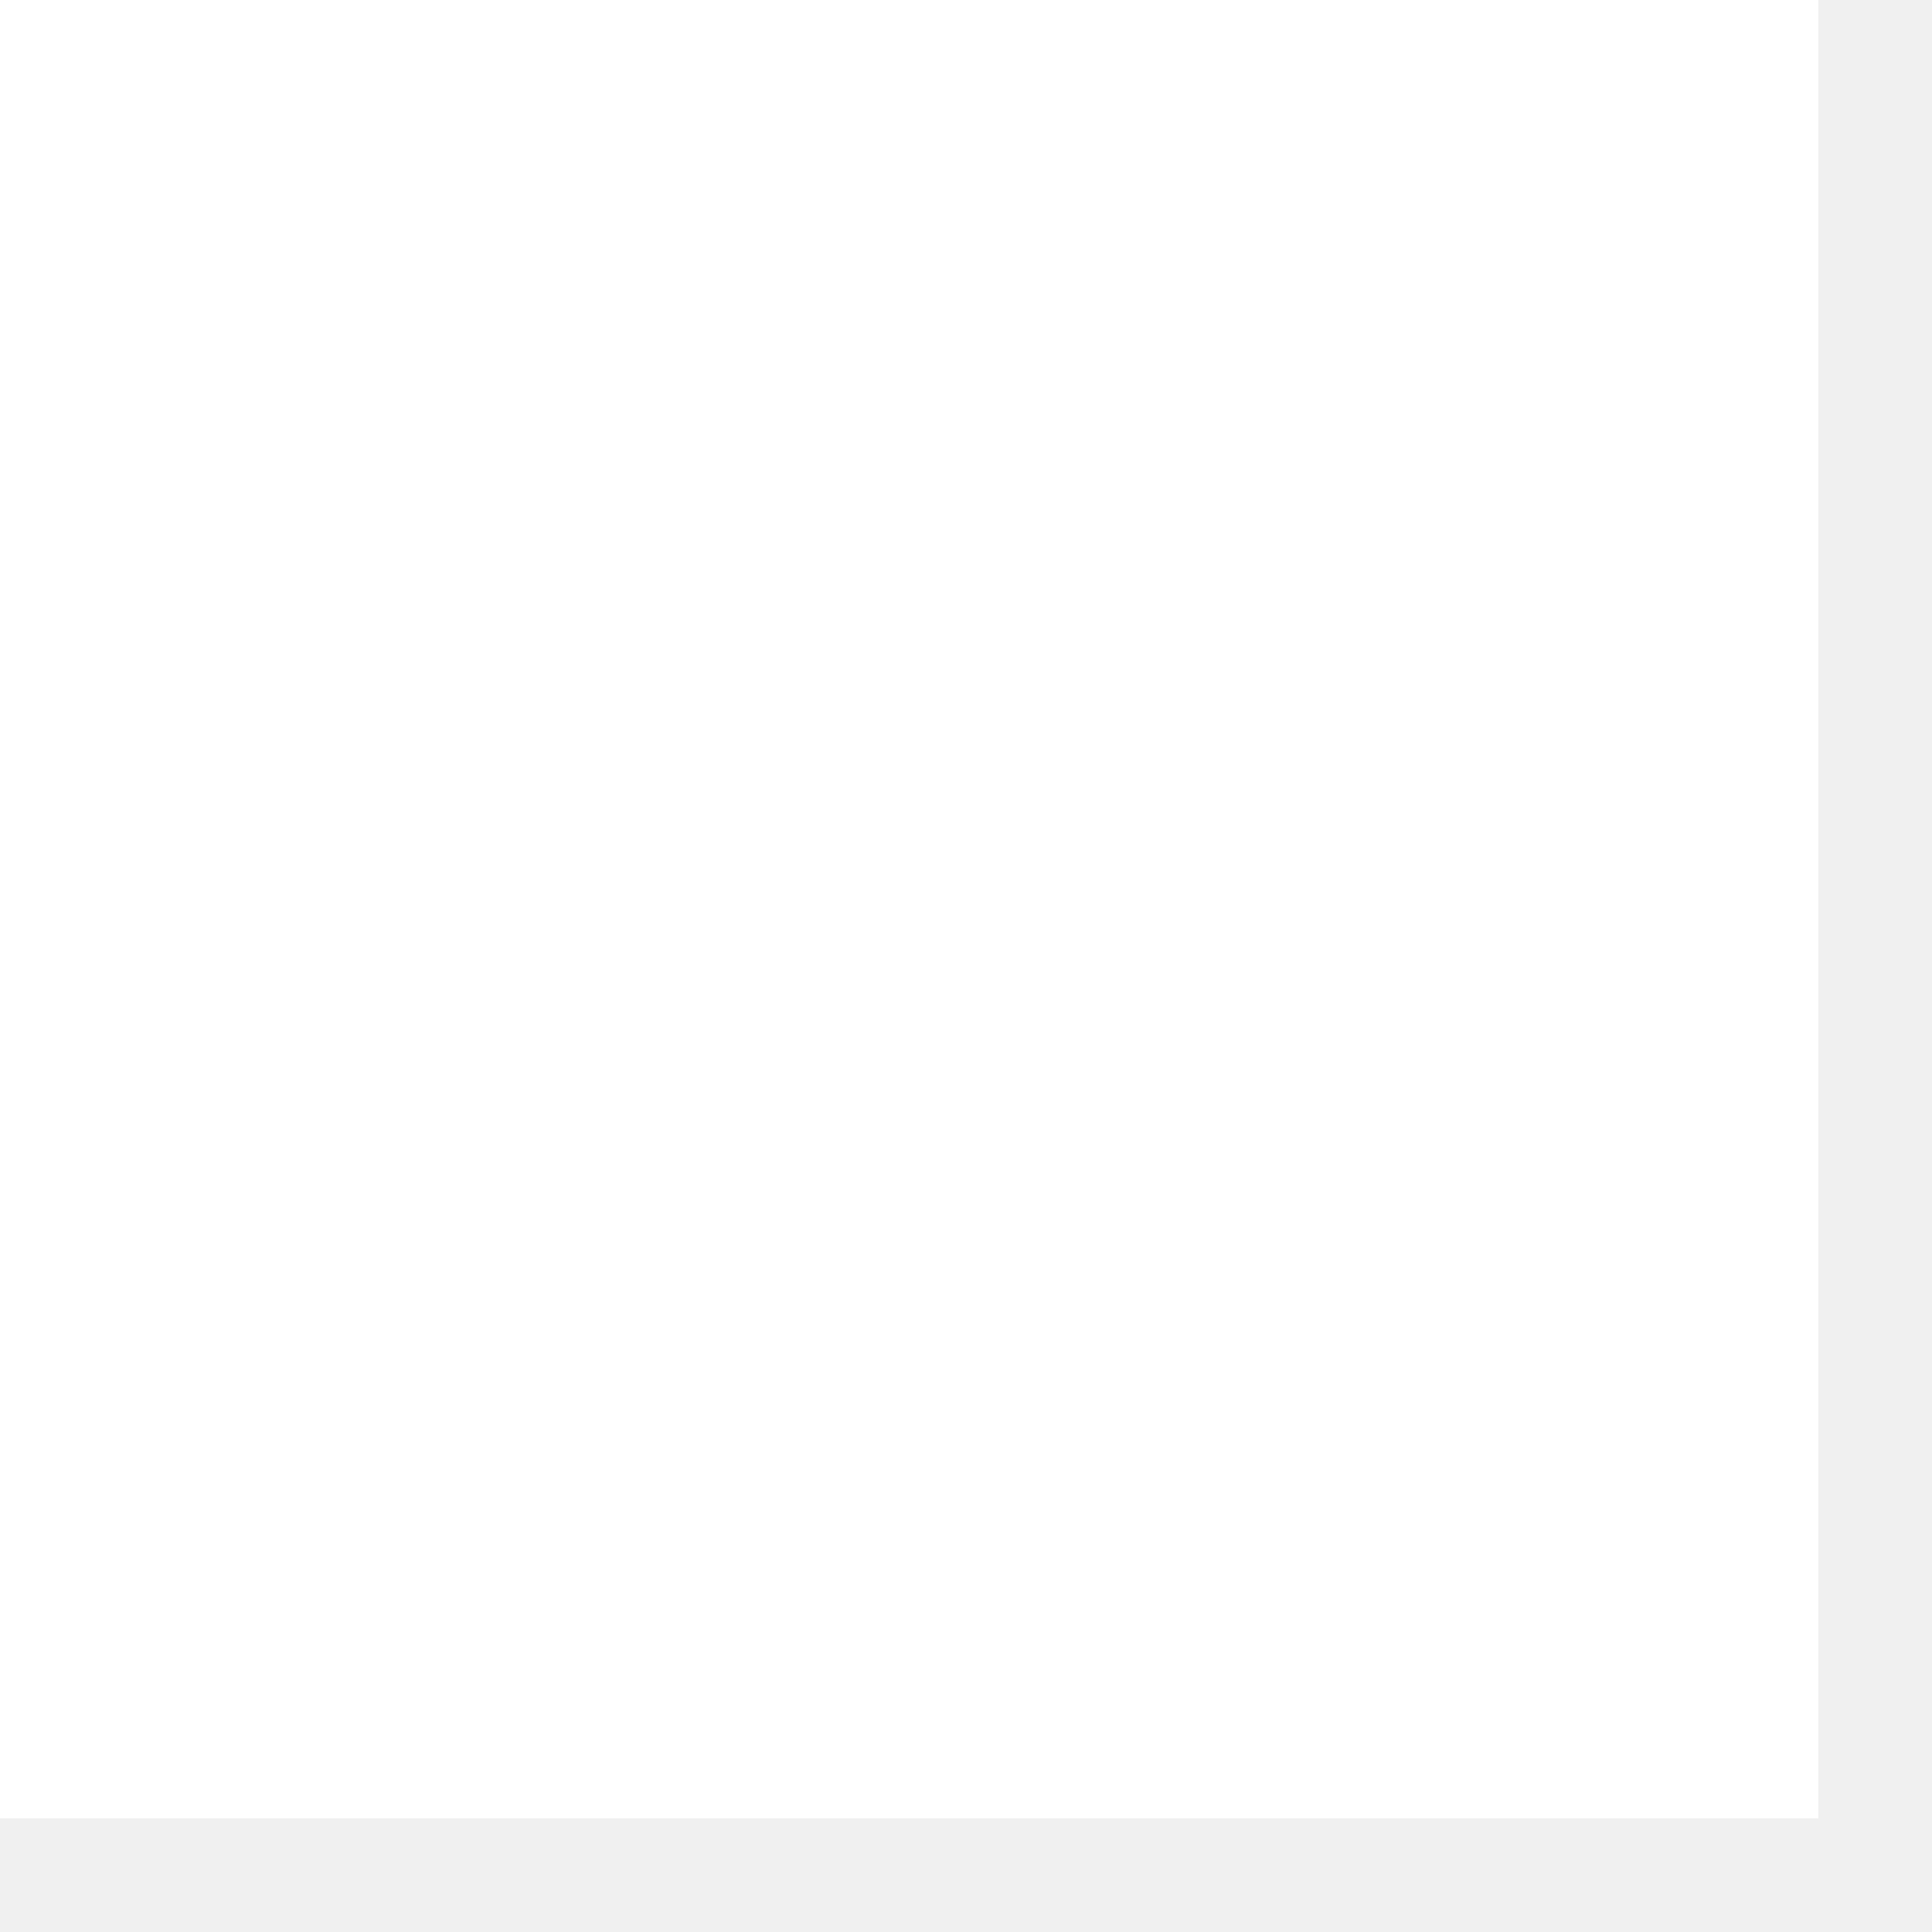
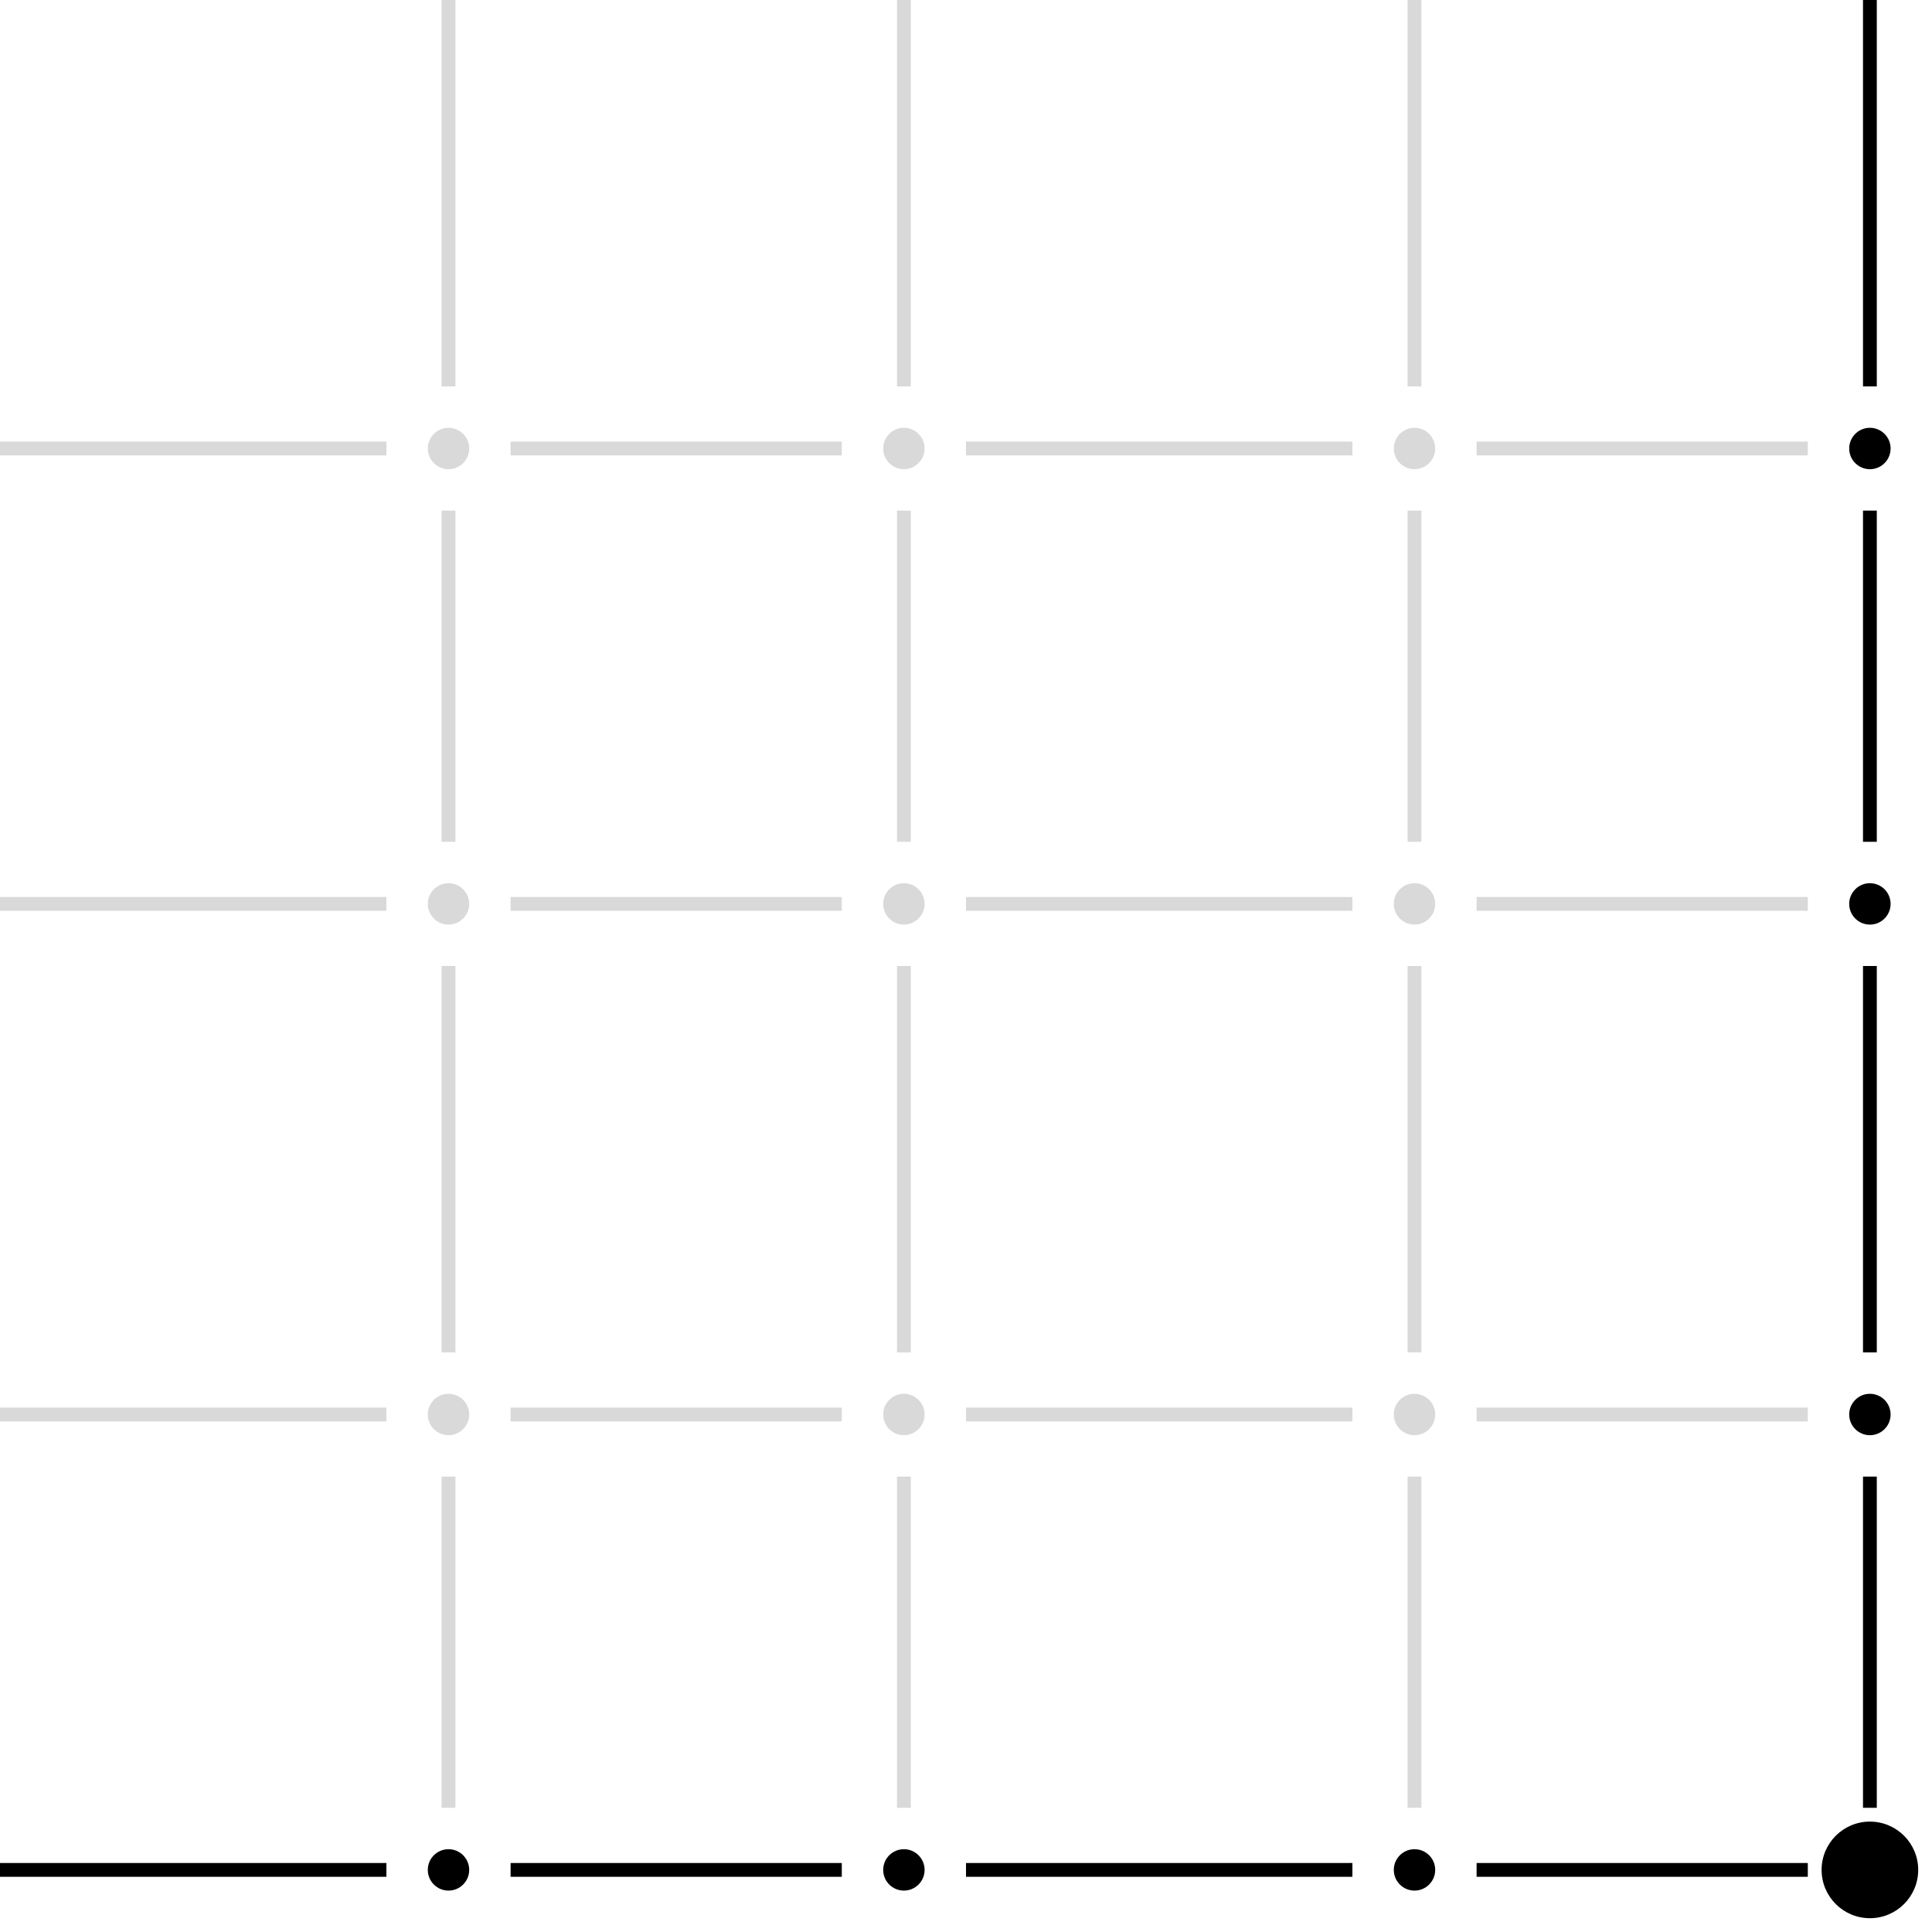
- <svg xmlns="http://www.w3.org/2000/svg" width="17" height="17" viewBox="0 0 17 17" fill="none">
-   <rect y="16" width="16" height="1" fill="#f0f0f0" />
-   <rect x="16" width="1" height="17" fill="#f0f0f0" />
+ <svg xmlns="http://www.w3.org/2000/svg" width="140" height="140" viewBox="0 0 140 140" fill="none">
+   <rect y="32" width="28" height="1" fill="#D9D9D9" />
+   <rect x="32" width="1" height="28" fill="#D9D9D9" />
+   <rect y="65" width="28" height="1" fill="#D9D9D9" />
+   <rect x="32" y="37" width="1" height="24" fill="#D9D9D9" />
+   <rect x="37" y="32" width="24" height="1" fill="#D9D9D9" />
+   <rect x="65" width="1" height="28" fill="#D9D9D9" />
+   <rect x="37" y="65" width="24" height="1" fill="#D9D9D9" />
+   <rect x="65" y="37" width="1" height="24" fill="#D9D9D9" />
+   <rect x="70" y="32" width="28" height="1" fill="#D9D9D9" />
+   <rect x="102" width="1" height="28" fill="#D9D9D9" />
+   <rect x="70" y="65" width="28" height="1" fill="#D9D9D9" />
+   <rect x="102" y="37" width="1" height="24" fill="#D9D9D9" />
+   <rect x="107" y="32" width="24" height="1" fill="#D9D9D9" />
+   <rect x="135" width="1" height="28" fill="black" />
+   <rect x="107" y="65" width="24" height="1" fill="#D9D9D9" />
+   <rect x="135" y="37" width="1" height="24" fill="black" />
+   <rect y="102" width="28" height="1" fill="#D9D9D9" />
+   <rect x="32" y="70" width="1" height="28" fill="#D9D9D9" />
+   <rect y="135" width="28" height="1" fill="black" />
+   <rect x="32" y="107" width="1" height="24" fill="#D9D9D9" />
+   <rect x="37" y="102" width="24" height="1" fill="#D9D9D9" />
+   <rect x="65" y="70" width="1" height="28" fill="#D9D9D9" />
+   <rect x="37" y="135" width="24" height="1" fill="black" />
+   <rect x="65" y="107" width="1" height="24" fill="#D9D9D9" />
+   <rect x="70" y="102" width="28" height="1" fill="#D9D9D9" />
+   <rect x="102" y="70" width="1" height="28" fill="#D9D9D9" />
+   <rect x="70" y="135" width="28" height="1" fill="black" />
+   <rect x="102" y="107" width="1" height="24" fill="#D9D9D9" />
+   <rect x="107" y="102" width="24" height="1" fill="#D9D9D9" />
+   <rect x="135" y="70" width="1" height="28" fill="black" />
+   <rect x="107" y="135" width="24" height="1" fill="black" />
+   <rect x="135" y="107" width="1" height="24" fill="black" />
+   <circle cx="102.5" cy="102.5" r="1.5" fill="#D9D9D9" />
+   <circle cx="65.5" cy="102.5" r="1.5" fill="#D9D9D9" />
+   <circle cx="32.5" cy="102.5" r="1.5" fill="#D9D9D9" />
+   <circle cx="102.5" cy="135.5" r="1.5" fill="black" />
+   <circle cx="65.5" cy="135.5" r="1.5" fill="black" />
+   <circle cx="32.5" cy="135.5" r="1.5" fill="black" />
+   <circle cx="135.5" cy="135.5" r="3.5" fill="black" />
+   <circle cx="102.5" cy="65.5" r="1.5" fill="#D9D9D9" />
+   <circle cx="65.5" cy="65.5" r="1.5" fill="#D9D9D9" />
+   <circle cx="32.5" cy="65.5" r="1.5" fill="#D9D9D9" />
+   <circle cx="102.5" cy="32.5" r="1.5" fill="#D9D9D9" />
+   <circle cx="135.5" cy="102.5" r="1.5" fill="black" />
+   <circle cx="135.5" cy="65.5" r="1.5" fill="black" />
+   <circle cx="135.5" cy="32.5" r="1.5" fill="black" />
+   <circle cx="65.5" cy="32.5" r="1.5" fill="#D9D9D9" />
+   <circle cx="32.5" cy="32.5" r="1.5" fill="#D9D9D9" />
</svg>
